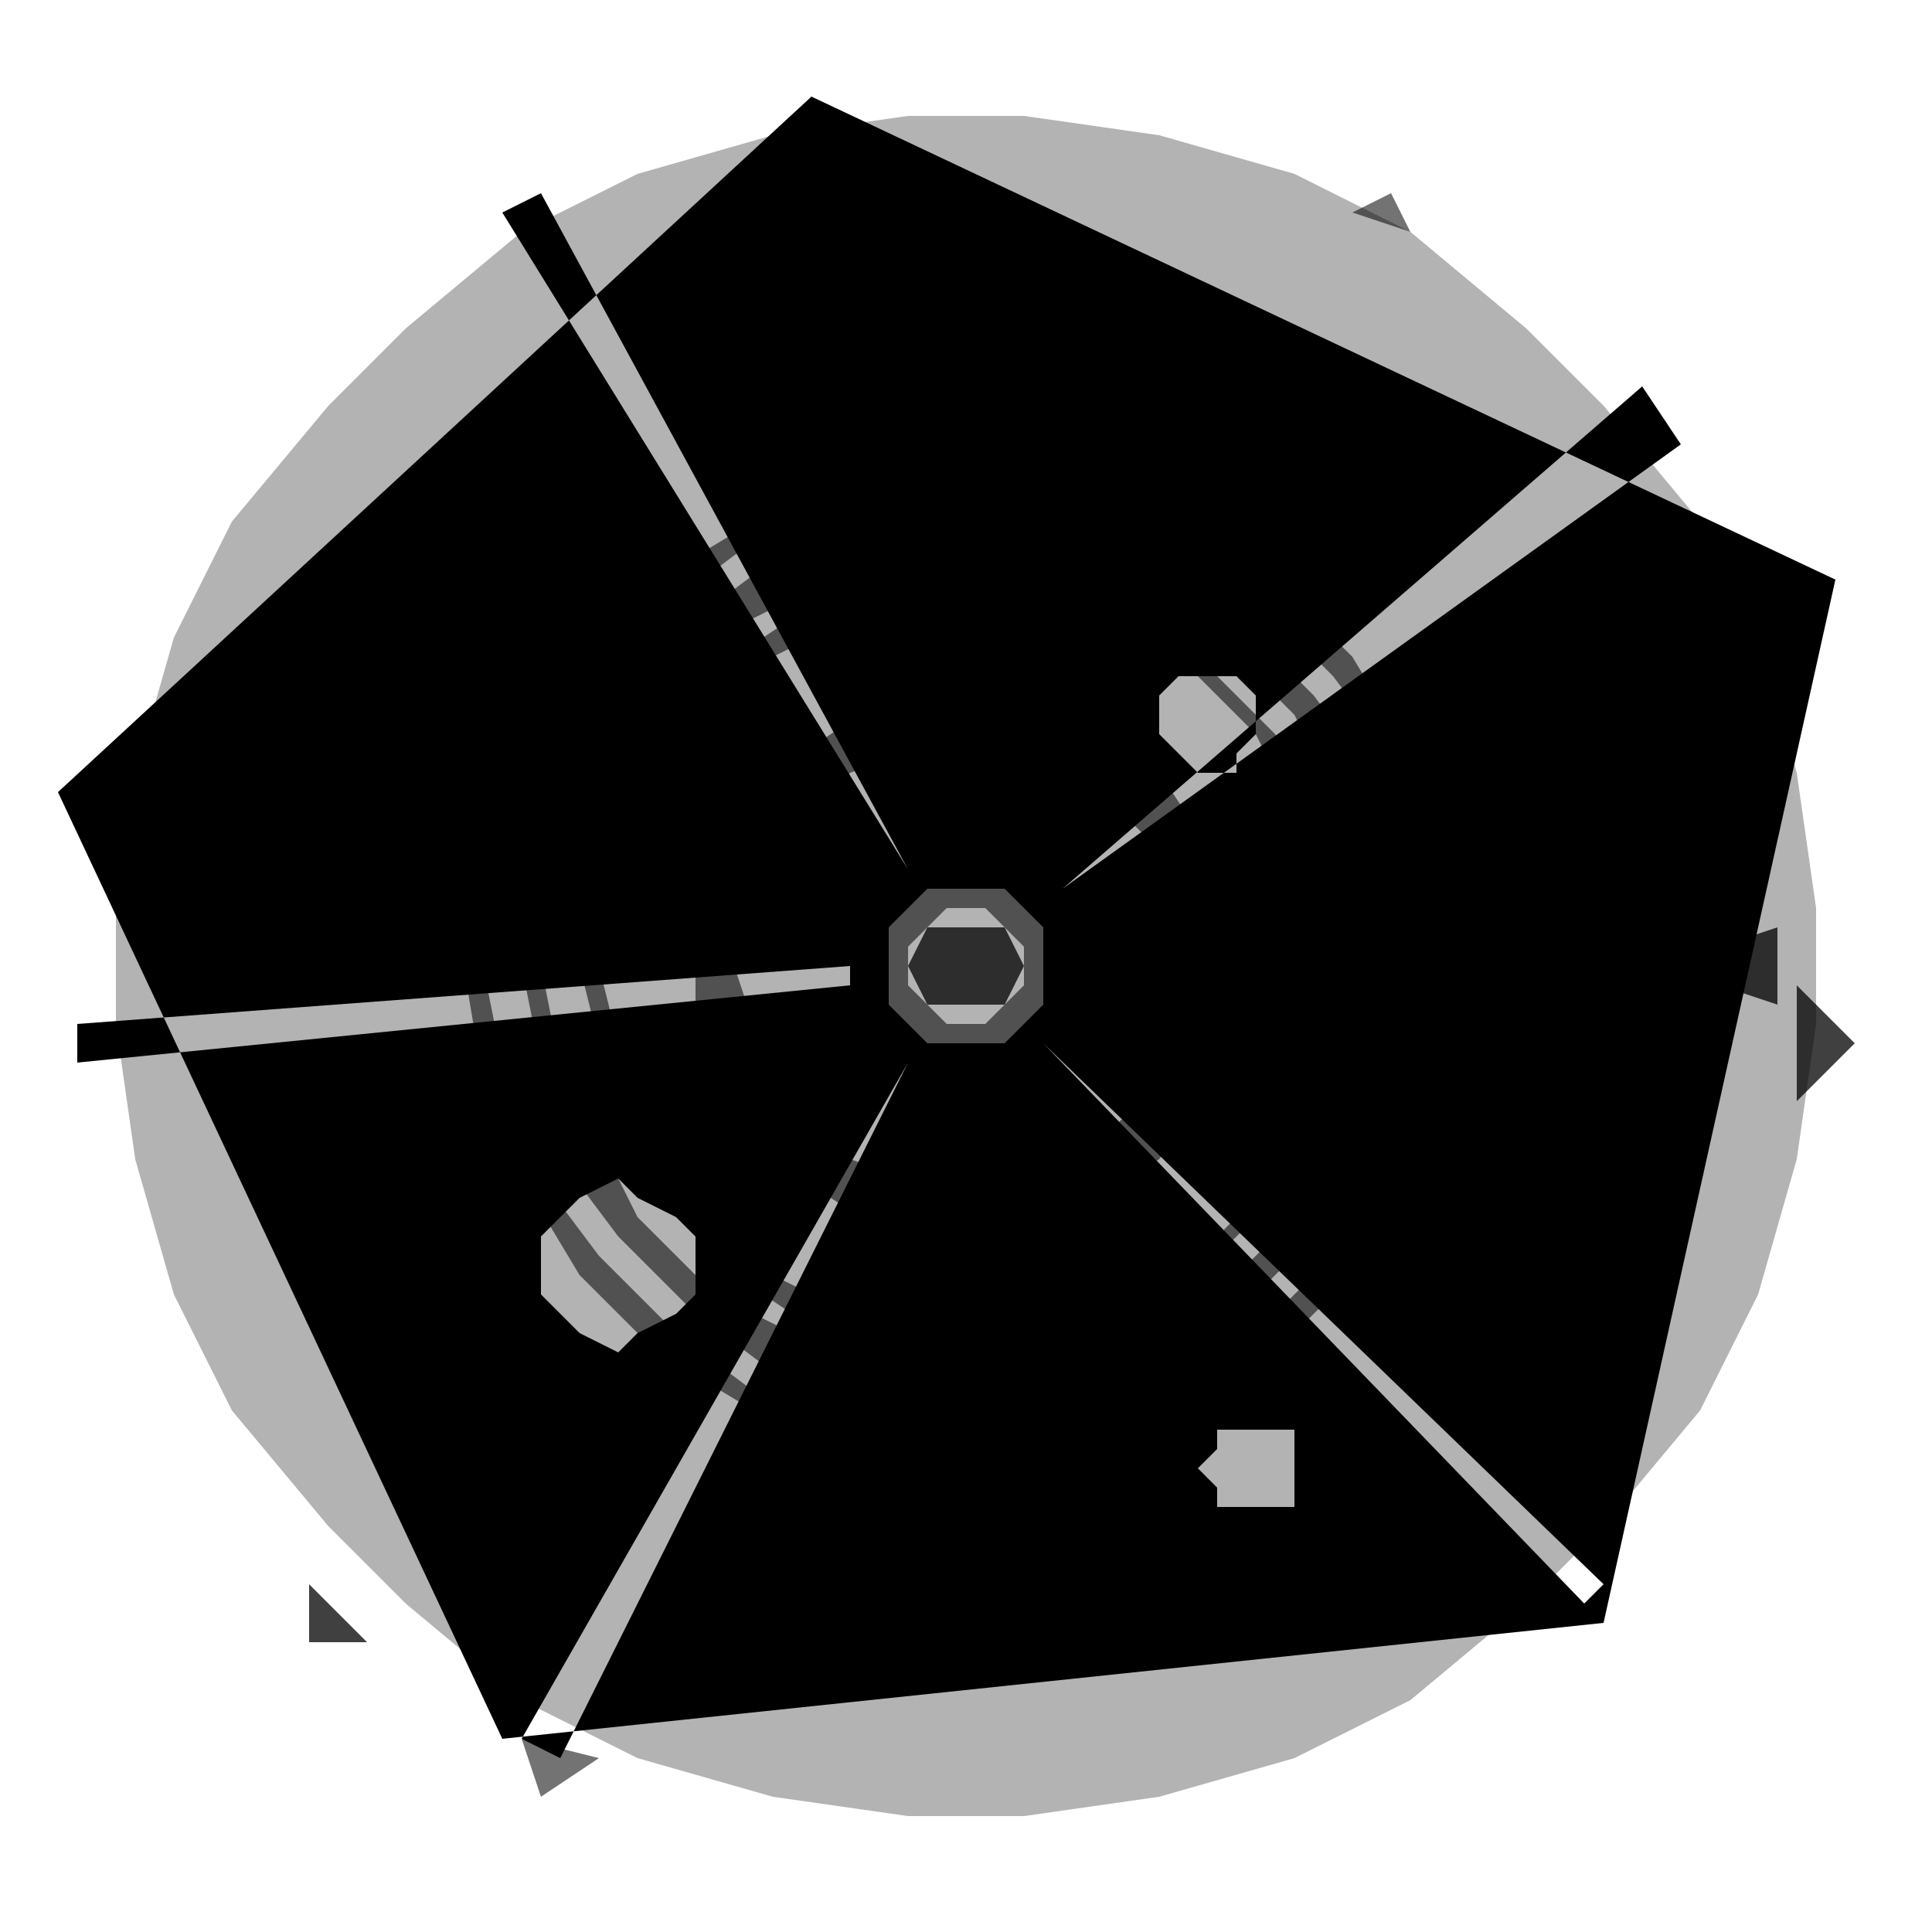
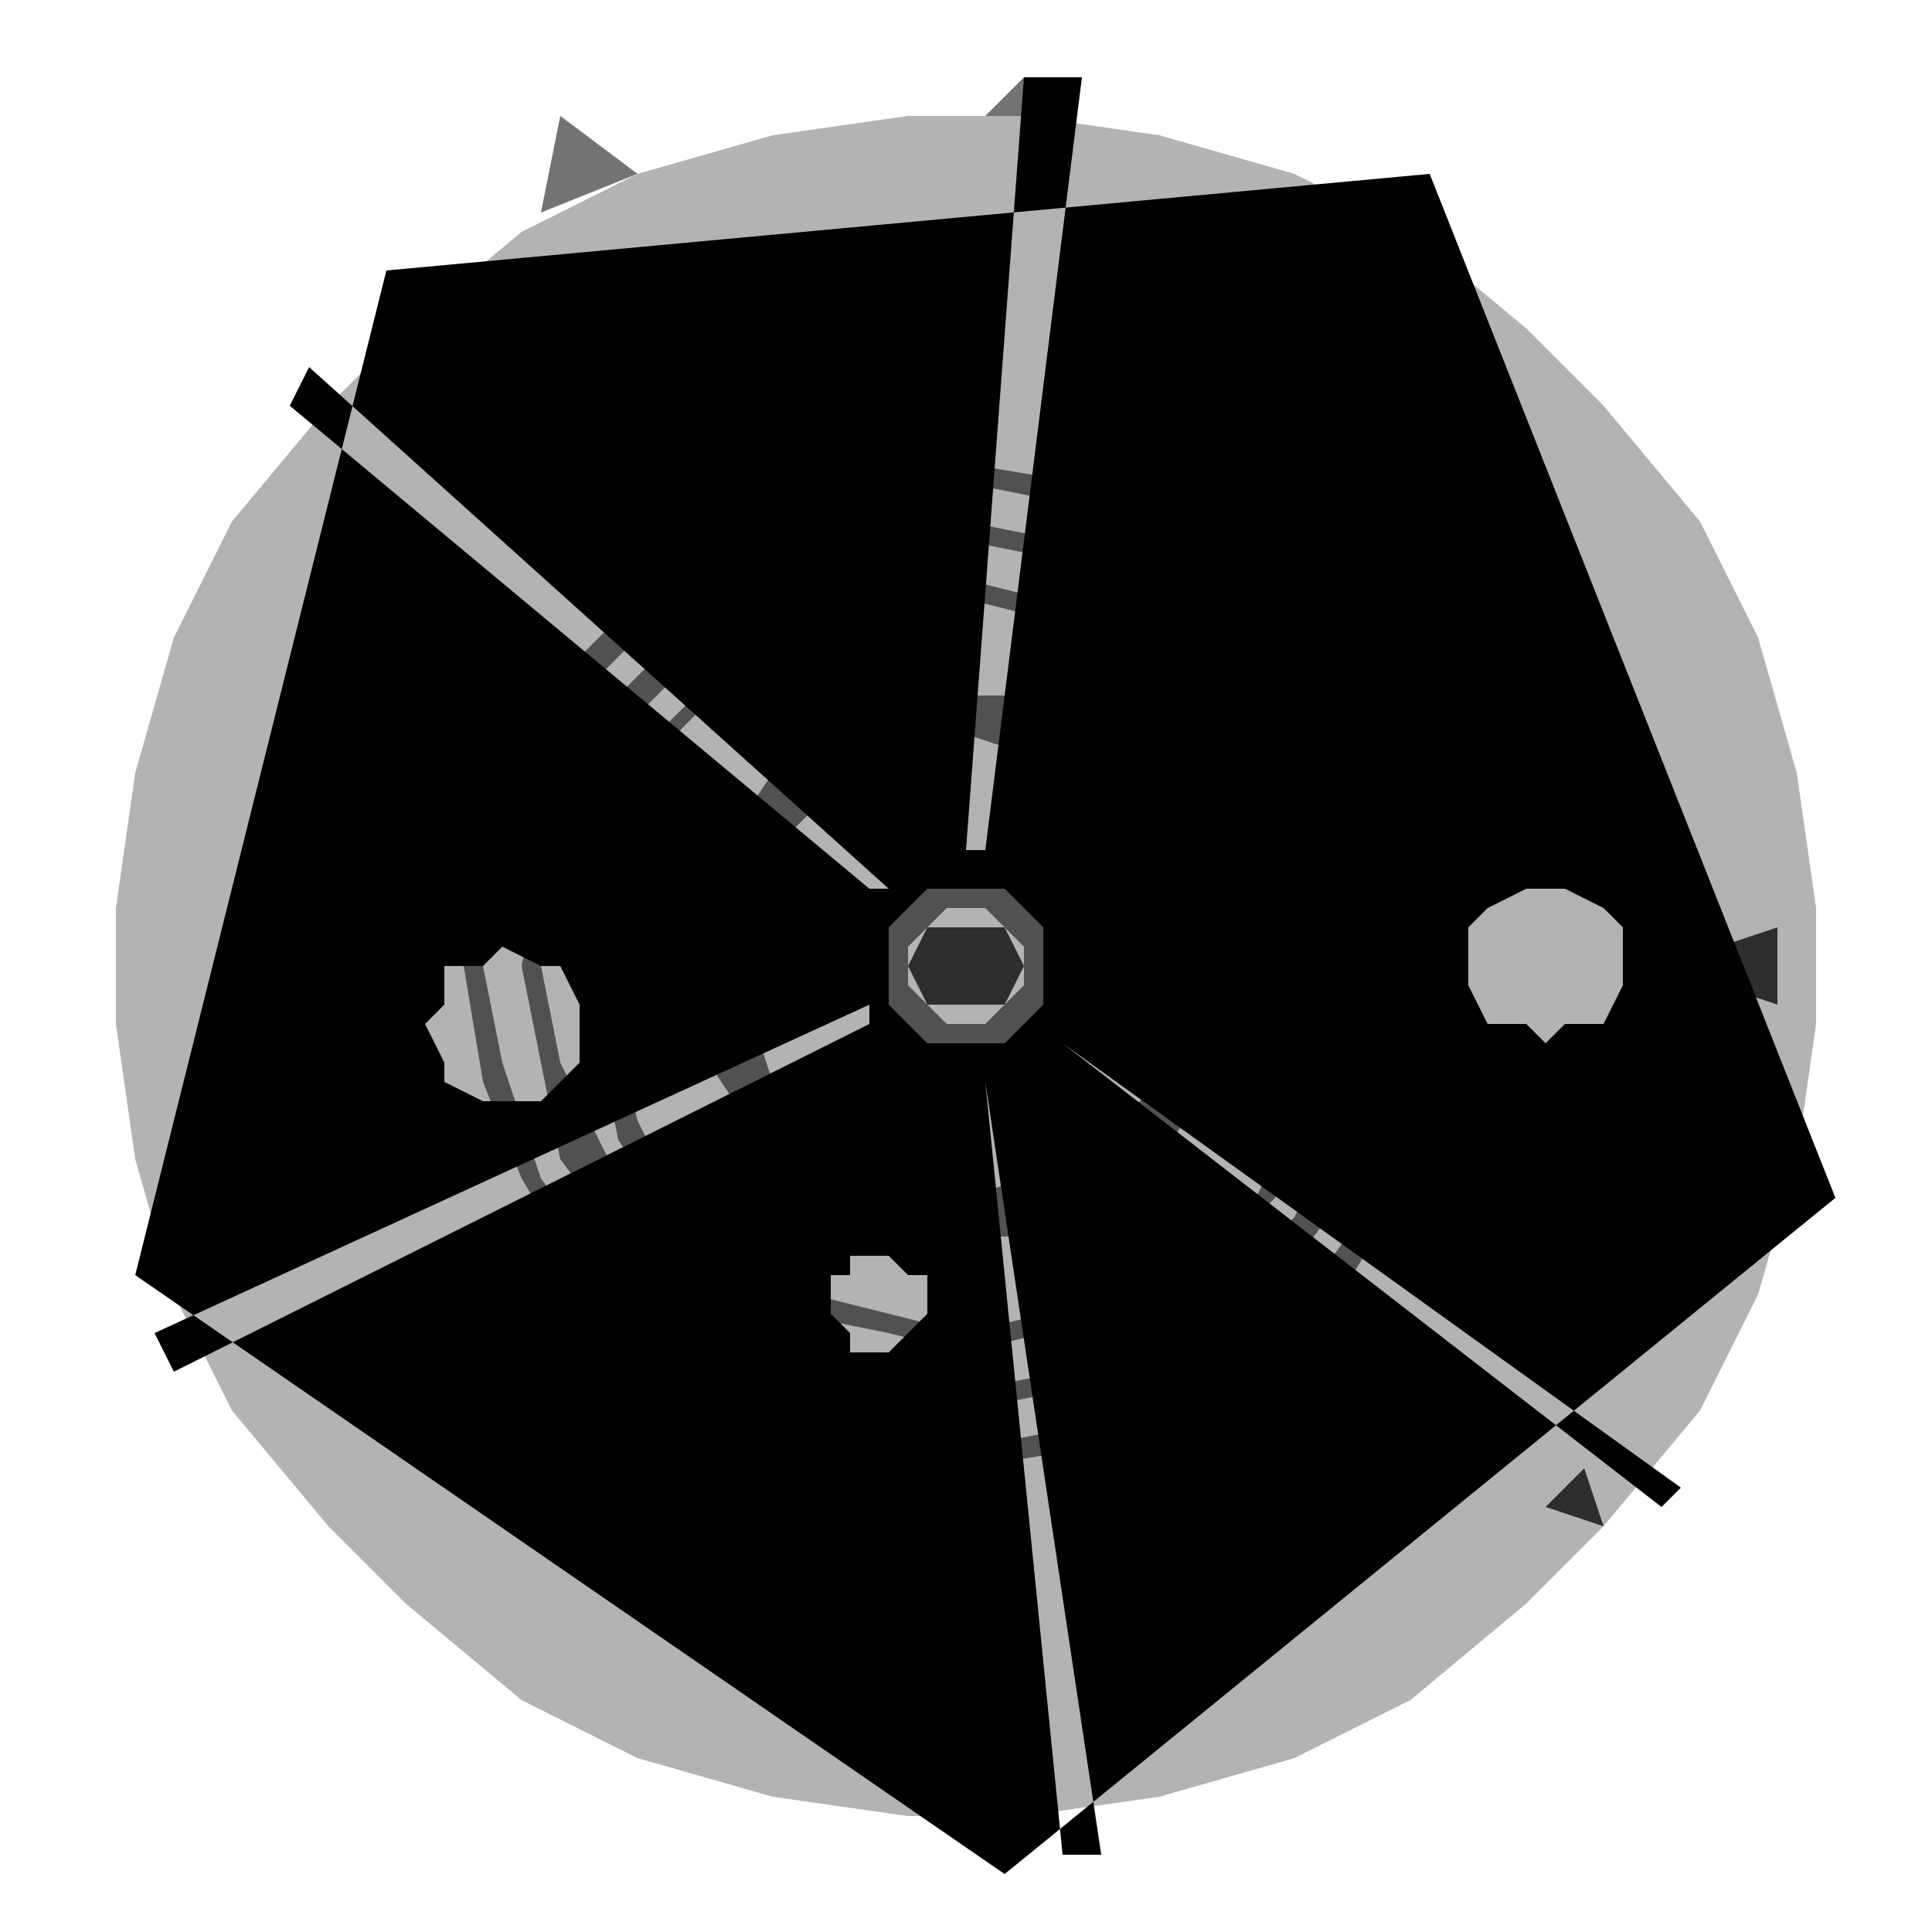
<svg xmlns="http://www.w3.org/2000/svg" viewBox="0 0 100 100" role="img" aria-label="@playform/hook-dsh-edit-suggester - spike-star">
  <style>
		@media (prefers-reduced-motion: no-preference) {
			.hook-dsh-edit-suggester-scene * { transform-box: view-box; transform-origin: 50% 50%; }
- 		.hook-dsh-edit-suggester-counter { animation: hook-dsh-edit-suggester-counter 22s linear -5s infinite; }
+ 		.hook-dsh-edit-suggester-counter { animation: hook-dsh-edit-suggester-counter 20s linear -5s infinite; }
		@keyframes hook-dsh-edit-suggester-counter { to { transform: rotate(-360deg); } }
- 		.hook-dsh-edit-suggester-breathe { animation: hook-dsh-edit-suggester-breathe 8s ease-in-out -5s infinite; }
+ 		.hook-dsh-edit-suggester-breathe { animation: hook-dsh-edit-suggester-breathe 5s ease-in-out -5s infinite; }
		@keyframes hook-dsh-edit-suggester-breathe { 50% { transform: scale(1.06); opacity: 0.85; } }
- 		.hook-dsh-edit-suggester-fire { animation: hook-dsh-edit-suggester-fire 3.1s ease-in-out infinite; }
+ 		.hook-dsh-edit-suggester-fire { animation: hook-dsh-edit-suggester-fire 2.7s ease-in-out infinite; }
		@keyframes hook-dsh-edit-suggester-fire { 0%, 100% { opacity: 0.35; } 50% { opacity: 1; } }
- 		.hook-dsh-edit-suggester-twinkle { animation: hook-dsh-edit-suggester-twinkle 11s ease-in-out -5s infinite; }
+ 		.hook-dsh-edit-suggester-twinkle { animation: hook-dsh-edit-suggester-twinkle 7s ease-in-out -5s infinite; }
		@keyframes hook-dsh-edit-suggester-twinkle { 0%, 100% { transform: scale(0.94); opacity: 0.4; } 50% { transform: scale(1.06); opacity: 1; } }
		}
	</style>
  <defs>
    <path id="hook-dsh-edit-suggester-0" d="M91,67 L88,73 L83,79 L79,83 L73,88 L67,91 L60,93 L53,94 L47,94 L40,93 L33,91 L27,88 L21,83 L17,79 L12,73 L9,67 L7,60 L6,53 L6,47 L7,40 L9,33 L12,27 L17,21 L21,17 L27,12 L33,9 L40,7 L47,6 L53,6 L60,7 L67,9 L73,12 L79,17 L83,21 L88,27 L91,33 L93,40 L94,47 L94,53 L93,60 Z" />
-     <path id="hook-dsh-edit-suggester-1" d="M31,76 L30,78 L28,78 L26,78 L26,76 L26,74 L28,74 L30,74 Z" />
-     <path id="hook-dsh-edit-suggester-2" d="M21,63 L20,64 L18,65 L17,64 L16,63 L17,61 L18,60 L20,61 Z" />
+     <path id="hook-dsh-edit-suggester-1" d="M34,79 L34,81 L32,81 L30,81 L30,79 L30,77 L32,76 L34,77 Z" />
+     <path id="hook-dsh-edit-suggester-2" d="M45,83 L45,85 L43,86 L41,85 L41,83 L41,82 L43,81 L45,82 Z" />
    <path id="hook-dsh-edit-suggester-3" d="M64,50 L64,54 L62,57 L60,60 L57,62 L54,64 L50,64 L46,64 L43,62 L40,60 L38,57 L36,54 L36,50 L36,46 L38,43 L40,40 L43,38 L46,36 L50,36 L54,36 L57,38 L60,40 L62,43 L64,46 Z M62,50 L61,53 L60,56 L58,58 L56,60 L53,61 L50,62 L47,61 L44,60 L42,58 L40,56 L39,53 L38,50 L39,47 L40,44 L42,42 L44,40 L47,39 L50,38 L53,39 L56,40 L58,42 L60,44 L61,47 Z" />
    <path id="hook-dsh-edit-suggester-4" d="M55,50 L55,52 L54,54 L52,55 L50,55 L48,55 L46,54 L45,52 L45,50 L45,48 L46,46 L48,45 L50,45 L52,45 L54,46 L55,48 Z M53,50 L53,51 L52,52 L51,53 L50,53 L49,53 L48,52 L47,51 L47,50 L47,49 L48,48 L49,47 L50,47 L51,47 L52,48 L53,49 Z" />
-     <path id="hook-dsh-edit-suggester-5" d="M83,84 L26,90 L3,41 L42,5 L95,30 Z M54,54 L83,82 L82,83 L54,54 Z M65,37 L65,38 L64,39 L64,40 L63,40 L62,40 L61,39 L60,38 L60,37 L60,36 L61,35 L62,35 L63,35 L64,35 L64,35 L65,36 Z M47,55 L29,91 L27,90 L47,55 Z M44,51 L4,55 L4,53 L44,50 Z M36,66 L36,67 L35,68 L33,69 L32,70 L30,69 L29,68 L28,67 L28,66 L28,64 L29,63 L30,62 L32,61 L33,62 L35,63 L36,64 Z M47,45 L26,11 L28,10 L47,45 Z M55,46 L85,20 L87,23 L55,46 Z M67,76 L67,77 L67,78 L66,78 L65,78 L64,78 L63,78 L63,77 L62,76 L63,75 L63,74 L64,74 L65,74 L66,74 L67,74 L67,75 Z M54,50 L54,52 L53,53 L52,54 L50,54 L48,54 L47,53 L46,52 L46,50 L46,48 L47,47 L48,46 L50,46 L52,46 L53,47 L54,48 Z" />
+     <path id="hook-dsh-edit-suggester-5" d="M95,62 L52,97 L7,66 L20,14 L74,9 Z M55,54 L87,77 L86,78 L55,54 Z M48,67 L48,68 L47,69 L46,70 L45,70 L44,70 L44,69 L43,68 L43,67 L43,66 L44,66 L44,65 L45,65 L46,65 L47,66 L48,66 Z M51,56 L57,96 L55,96 L51,56 Z M45,53 L9,71 L8,69 L45,52 Z M30,53 L30,55 L29,56 L28,57 L26,57 L25,57 L23,56 L23,55 L22,53 L23,52 L23,50 L25,50 L26,49 L28,50 L29,50 L30,52 Z M45,46 L15,21 L16,19 L46,46 Z M50,44 L53,4 L56,4 L51,44 Z M84,50 L84,51 L83,53 L81,53 L80,54 L79,53 L77,53 L76,51 L76,50 L76,48 L77,47 L79,46 L80,46 L81,46 L83,47 L84,48 Z M54,50 L54,52 L53,53 L52,54 L50,54 L48,54 L47,53 L46,52 L46,50 L46,48 L47,47 L48,46 L50,46 L52,46 L53,47 L54,48 Z" />
    <path id="hook-dsh-edit-suggester-6" d="M92,48 L86,50 L92,52 Z" />
    <path id="hook-dsh-edit-suggester-7" d="M70,50 L69,54 L68,59 L66,62 L62,66 L59,68 L54,69 L50,70 L46,69 L41,68 L38,66 L34,62 L32,59 L31,54 L30,50 L31,46 L32,41 L34,38 L38,34 L41,32 L46,31 L50,30 L54,31 L59,32 L62,34 L66,38 L68,41 L69,46 Z M69,50 L68,54 L67,58 L65,62 L62,65 L58,67 L54,68 L50,69 L46,68 L42,67 L38,65 L35,62 L33,58 L32,54 L31,50 L32,46 L33,42 L35,38 L38,35 L42,33 L46,32 L50,31 L54,32 L58,33 L62,35 L65,38 L67,42 L68,46 Z" />
    <path id="hook-dsh-edit-suggester-8" d="M73,50 L72,55 L71,60 L68,64 L64,68 L60,71 L55,72 L50,73 L45,72 L40,71 L36,68 L32,64 L29,60 L28,55 L27,50 L28,45 L29,40 L32,36 L36,32 L40,29 L45,28 L50,27 L55,28 L60,29 L64,32 L68,36 L71,40 L72,45 Z M72,50 L71,55 L69,59 L67,63 L63,67 L59,69 L55,71 L50,72 L45,71 L41,69 L37,67 L33,63 L31,59 L29,55 L28,50 L29,45 L31,41 L33,37 L37,33 L41,31 L45,29 L50,28 L55,29 L59,31 L63,33 L67,37 L69,41 L71,45 Z" />
    <path id="hook-dsh-edit-suggester-9" d="M76,50 L75,56 L73,61 L70,66 L66,70 L61,73 L56,75 L50,76 L44,75 L39,73 L34,70 L30,66 L27,61 L25,56 L24,50 L25,44 L27,39 L30,34 L34,30 L39,27 L44,25 L50,24 L56,25 L61,27 L66,30 L70,34 L73,39 L75,44 Z M75,50 L74,55 L72,61 L69,65 L65,69 L61,72 L55,74 L50,75 L45,74 L39,72 L35,69 L31,65 L28,61 L26,55 L25,50 L26,45 L28,39 L31,35 L35,31 L39,28 L45,26 L50,25 L55,26 L61,28 L65,31 L69,35 L72,39 L74,45 Z" />
    <path id="hook-dsh-edit-suggester-10" d="M74,57 L73,58 L73,58 L72,57 L73,56 L73,56 Z" />
    <path id="hook-dsh-edit-suggester-11" d="M51,74 L51,75 L50,75 L50,74 L50,73 L51,73 Z" />
    <path id="hook-dsh-edit-suggester-12" d="M28,58 L28,59 L27,59 L27,58 L27,57 L28,57 Z" />
    <path id="hook-dsh-edit-suggester-13" d="M36,31 L36,32 L35,32 L35,31 L35,30 L36,30 Z" />
    <path id="hook-dsh-edit-suggester-14" d="M65,30 L64,31 L63,31 L63,30 L63,30 L64,30 Z" />
-     <path id="hook-dsh-edit-suggester-15" d="M31,91 L28,93 L27,90 Z" />
-     <path id="hook-dsh-edit-suggester-16" d="M19,85 L16,85 L16,82 Z" />
-     <path id="hook-dsh-edit-suggester-17" d="M70,11 L72,10 L73,12 Z" />
-     <path id="hook-dsh-edit-suggester-18" d="M93,51 L96,54 L93,57 Z" />
+     <path id="hook-dsh-edit-suggester-15" d="M51,6 L53,4 L54,6 Z" />
+     <path id="hook-dsh-edit-suggester-16" d="M82,76 L83,79 L80,78 Z" />
+     <path id="hook-dsh-edit-suggester-17" d="M28,11 L29,6 L33,9 Z" />
+     <path id="hook-dsh-edit-suggester-18" d="M93,59 L95,62 L92,64 Z" />
    <path id="hook-dsh-edit-suggester-19" d="M53,50 L52,52 L51,52 L49,52 L48,52 L47,50 L48,48 L49,48 L51,48 L52,48 Z" />
  </defs>
  <g class="hook-dsh-edit-suggester-scene">
    <g fill="currentColor" fill-opacity="0.3" fill-rule="evenodd">
      <use class="hook-dsh-edit-suggester-breathe" href="#hook-dsh-edit-suggester-0" />
    </g>
    <g fill="currentColor" fill-opacity="0.55" fill-rule="evenodd">
      <use class="hook-dsh-edit-suggester-fire" style="animation-delay:-5.00s" href="#hook-dsh-edit-suggester-1" />
      <use class="hook-dsh-edit-suggester-fire" style="animation-delay:-5.18s" href="#hook-dsh-edit-suggester-2" />
      <use class="hook-dsh-edit-suggester-breathe" href="#hook-dsh-edit-suggester-3" />
      <use class="hook-dsh-edit-suggester-breathe" href="#hook-dsh-edit-suggester-4" />
    </g>
    <g fill="currentColor" fill-opacity="1" fill-rule="evenodd">
      <use href="#hook-dsh-edit-suggester-5" />
    </g>
    <g fill="currentColor" fill-opacity="0.75" fill-rule="evenodd">
      <use class="hook-dsh-edit-suggester-fire" style="animation-delay:-5.36s" href="#hook-dsh-edit-suggester-6" />
    </g>
    <g fill="currentColor" fill-opacity="0.55" fill-rule="evenodd">
      <use class="hook-dsh-edit-suggester-breathe" href="#hook-dsh-edit-suggester-7" />
      <use class="hook-dsh-edit-suggester-breathe" href="#hook-dsh-edit-suggester-8" />
      <use class="hook-dsh-edit-suggester-breathe" href="#hook-dsh-edit-suggester-9" />
      <use class="hook-dsh-edit-suggester-counter" href="#hook-dsh-edit-suggester-10" />
      <use class="hook-dsh-edit-suggester-counter" href="#hook-dsh-edit-suggester-11" />
      <use class="hook-dsh-edit-suggester-counter" href="#hook-dsh-edit-suggester-12" />
      <use class="hook-dsh-edit-suggester-counter" href="#hook-dsh-edit-suggester-13" />
      <use class="hook-dsh-edit-suggester-counter" href="#hook-dsh-edit-suggester-14" />
      <use class="hook-dsh-edit-suggester-twinkle" href="#hook-dsh-edit-suggester-15" />
    </g>
    <g fill="currentColor" fill-opacity="0.75" fill-rule="evenodd">
      <use class="hook-dsh-edit-suggester-twinkle" href="#hook-dsh-edit-suggester-16" />
    </g>
    <g fill="currentColor" fill-opacity="0.55" fill-rule="evenodd">
      <use class="hook-dsh-edit-suggester-twinkle" href="#hook-dsh-edit-suggester-17" />
    </g>
    <g fill="currentColor" fill-opacity="0.75" fill-rule="evenodd">
      <use class="hook-dsh-edit-suggester-twinkle" href="#hook-dsh-edit-suggester-18" />
      <use class="hook-dsh-edit-suggester-breathe" href="#hook-dsh-edit-suggester-19" />
    </g>
  </g>
</svg>
